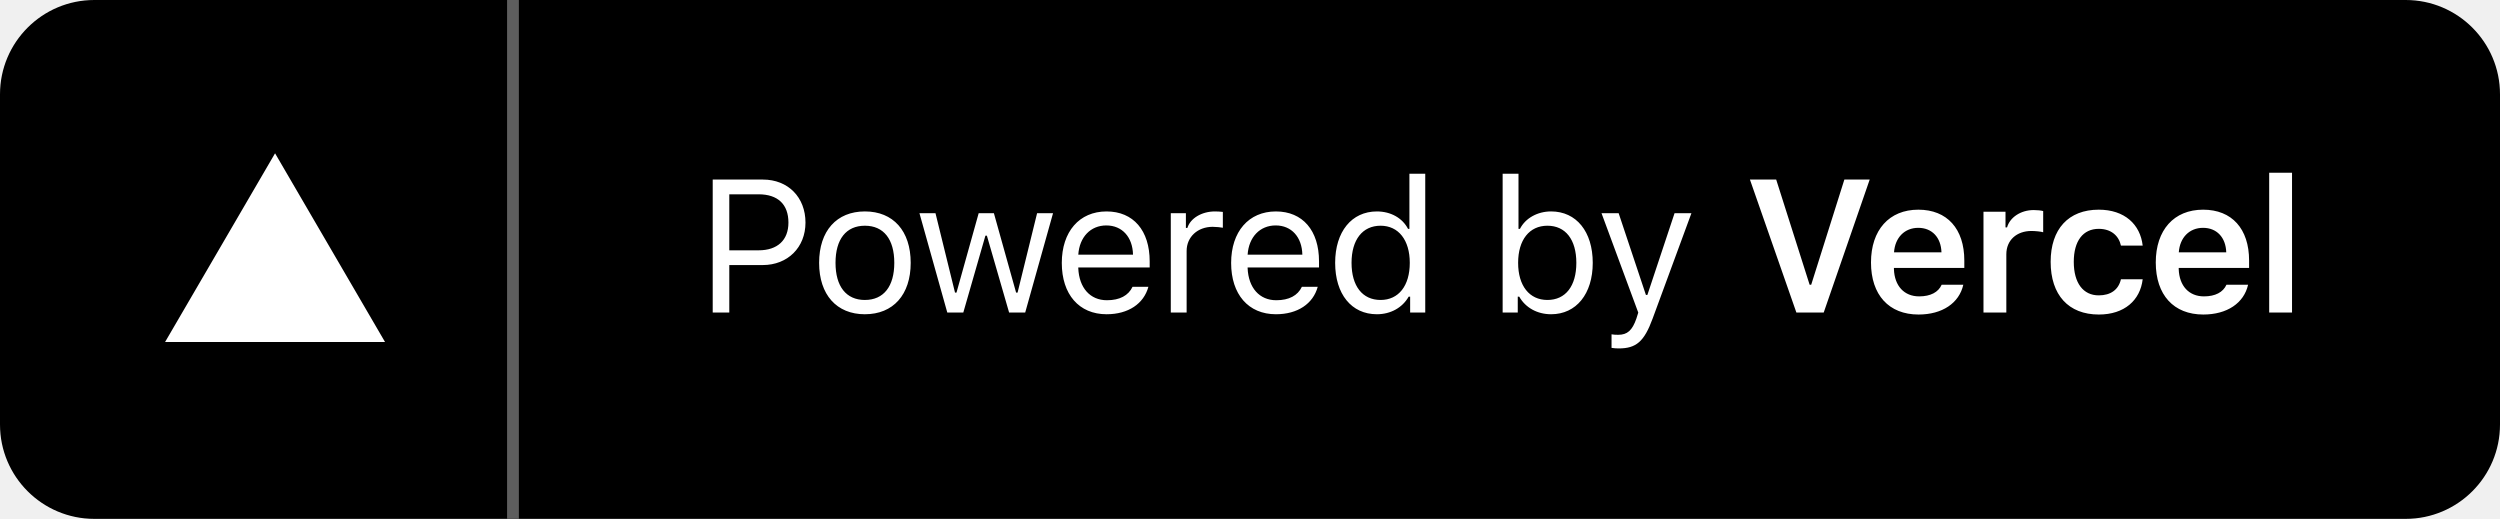
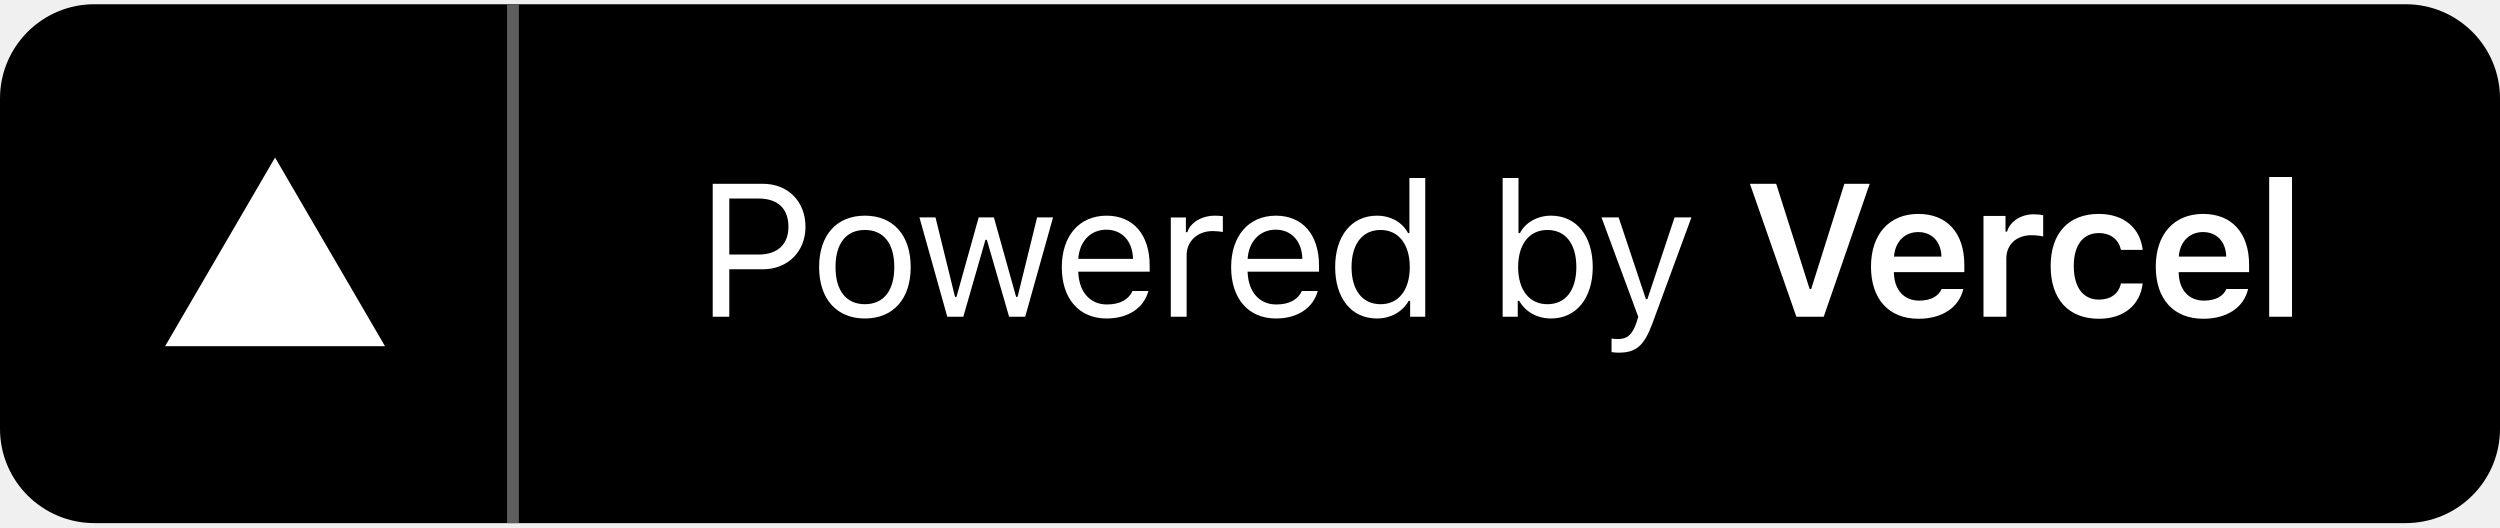
- <svg xmlns="http://www.w3.org/2000/svg" fill="none" height="44" viewBox="0 0 212 44" width="212">
+ <svg xmlns="http://www.w3.org/2000/svg" fill="none" height="27" viewBox="0 0 212 44" width="128">
  <rect fill="#000" height="44" rx="8" width="212" />
  <path d="m60.438 15.227v11.273h1.406v-4.023h2.836c2.117 0 3.625-1.493 3.625-3.602 0-2.148-1.477-3.648-3.61-3.648zm1.406 1.25h2.484c1.633 0 2.531.851 2.531 2.398 0 1.492-.93 2.352-2.53 2.352h-2.485zm11.5 10.171c2.399 0 3.883-1.656 3.883-4.359 0-2.71-1.484-4.36-3.883-4.36-2.398 0-3.883 1.65-3.883 4.36 0 2.703 1.485 4.36 3.883 4.36zm0-1.21c-1.594 0-2.492-1.157-2.492-3.149 0-2 .898-3.148 2.492-3.148s2.492 1.148 2.492 3.148c0 1.992-.898 3.148-2.492 3.148zm15.954-7.36h-1.352l-1.656 6.735h-.125l-1.883-6.735h-1.29l-1.882 6.735h-.125l-1.656-6.735h-1.36l2.36 8.422h1.36l1.874-6.516h.125l1.883 6.516h1.367zm4.523 1.04c1.336 0 2.227.984 2.258 2.476h-4.64c.101-1.492 1.039-2.477 2.382-2.477zm2.219 5.202c-.352.742-1.086 1.14-2.172 1.14-1.43 0-2.36-1.054-2.43-2.718v-.062h6.055v-.516c0-2.617-1.383-4.234-3.656-4.234-2.313 0-3.797 1.718-3.797 4.367 0 2.664 1.46 4.351 3.797 4.351 1.844 0 3.156-.89 3.547-2.328zm3.242 2.18h1.344v-5.219c0-1.187.93-2.047 2.211-2.047.266 0 .75.047.86.078v-1.342a5.77 5.77 0 0 0 -.672-.04c-1.117 0-2.086.579-2.336 1.4h-.125v-1.25h-1.281v8.42zm8.899-7.383c1.336 0 2.227.985 2.258 2.477h-4.641c.102-1.492 1.04-2.477 2.383-2.477zm2.219 5.203c-.352.742-1.086 1.14-2.172 1.14-1.43 0-2.359-1.054-2.43-2.718v-.062h6.055v-.516c0-2.617-1.383-4.234-3.656-4.234-2.313 0-3.797 1.718-3.797 4.367 0 2.664 1.461 4.351 3.797 4.351 1.844 0 3.156-.89 3.547-2.328zm6.36 2.328c1.164 0 2.164-.554 2.695-1.492h.125v1.344h1.281v-11.766h-1.343v4.672h-.118c-.476-.922-1.468-1.476-2.64-1.476-2.141 0-3.539 1.718-3.539 4.36 0 2.648 1.382 4.358 3.539 4.358zm.312-7.507c1.524 0 2.477 1.218 2.477 3.148 0 1.945-.946 3.148-2.477 3.148-1.539 0-2.461-1.18-2.461-3.148 0-1.96.93-3.148 2.461-3.148zm14.462 7.507c2.133 0 3.531-1.726 3.531-4.359 0-2.648-1.391-4.36-3.531-4.36-1.156 0-2.18.571-2.641 1.477h-.125v-4.672h-1.344v11.766h1.282v-1.344h.125c.531.938 1.531 1.492 2.703 1.492zm-.313-7.507c1.539 0 2.453 1.18 2.453 3.148 0 1.969-.914 3.148-2.453 3.148-1.531 0-2.484-1.203-2.484-3.148s.953-3.148 2.484-3.148zm6.04 10.406c1.492 0 2.164-.578 2.882-2.531l3.29-8.938h-1.43l-2.305 6.93h-.125l-2.312-6.93h-1.453l3.117 8.43-.157.5c-.351 1.015-.773 1.383-1.546 1.383-.188 0-.399-.008-.563-.04v1.149c.188.031.422.047.602.047zm17.391-3.047 3.898-11.273h-2.148l-2.813 8.921h-.132l-2.836-8.921h-2.227l3.938 11.273zm8.016-7.18c1.164 0 1.93.813 1.969 2.078h-4.024c.086-1.25.899-2.078 2.055-2.078zm1.984 4.828c-.281.633-.945.985-1.906.985-1.273 0-2.094-.89-2.141-2.313v-.101h5.969v-.625c0-2.696-1.461-4.313-3.898-4.313-2.477 0-4.016 1.727-4.016 4.477s1.516 4.414 4.031 4.414c2.016 0 3.446-.969 3.797-2.524zm3.547 2.352h1.938v-4.938c0-1.195.875-1.976 2.133-1.976.328 0 .843.055.992.11v-1.798c-.18-.054-.524-.085-.805-.085-1.101 0-2.023.625-2.258 1.468h-.132v-1.328h-1.868zm13.501-5.672c-.203-1.797-1.532-3.047-3.727-3.047-2.57 0-4.078 1.649-4.078 4.422 0 2.813 1.516 4.469 4.086 4.469 2.164 0 3.508-1.203 3.719-2.992h-1.844c-.203.89-.875 1.367-1.883 1.367-1.32 0-2.117-1.047-2.117-2.844 0-1.773.789-2.797 2.117-2.797 1.063 0 1.703.594 1.883 1.422zm5.117-1.508c1.164 0 1.93.813 1.969 2.078h-4.024c.086-1.25.899-2.078 2.055-2.078zm1.985 4.828c-.282.633-.946.985-1.907.985-1.273 0-2.093-.89-2.14-2.313v-.101h5.968v-.625c0-2.696-1.461-4.313-3.898-4.313-2.477 0-4.016 1.727-4.016 4.477s1.516 4.414 4.032 4.414c2.015 0 3.445-.969 3.796-2.524zm3.625 2.352h1.937v-11.852h-1.937zm-169.102-13.5 9.325 16h-18.65z" fill="#fff" />
  <path d="m43.5 0v44" stroke="#5e5e5e" />
</svg>
